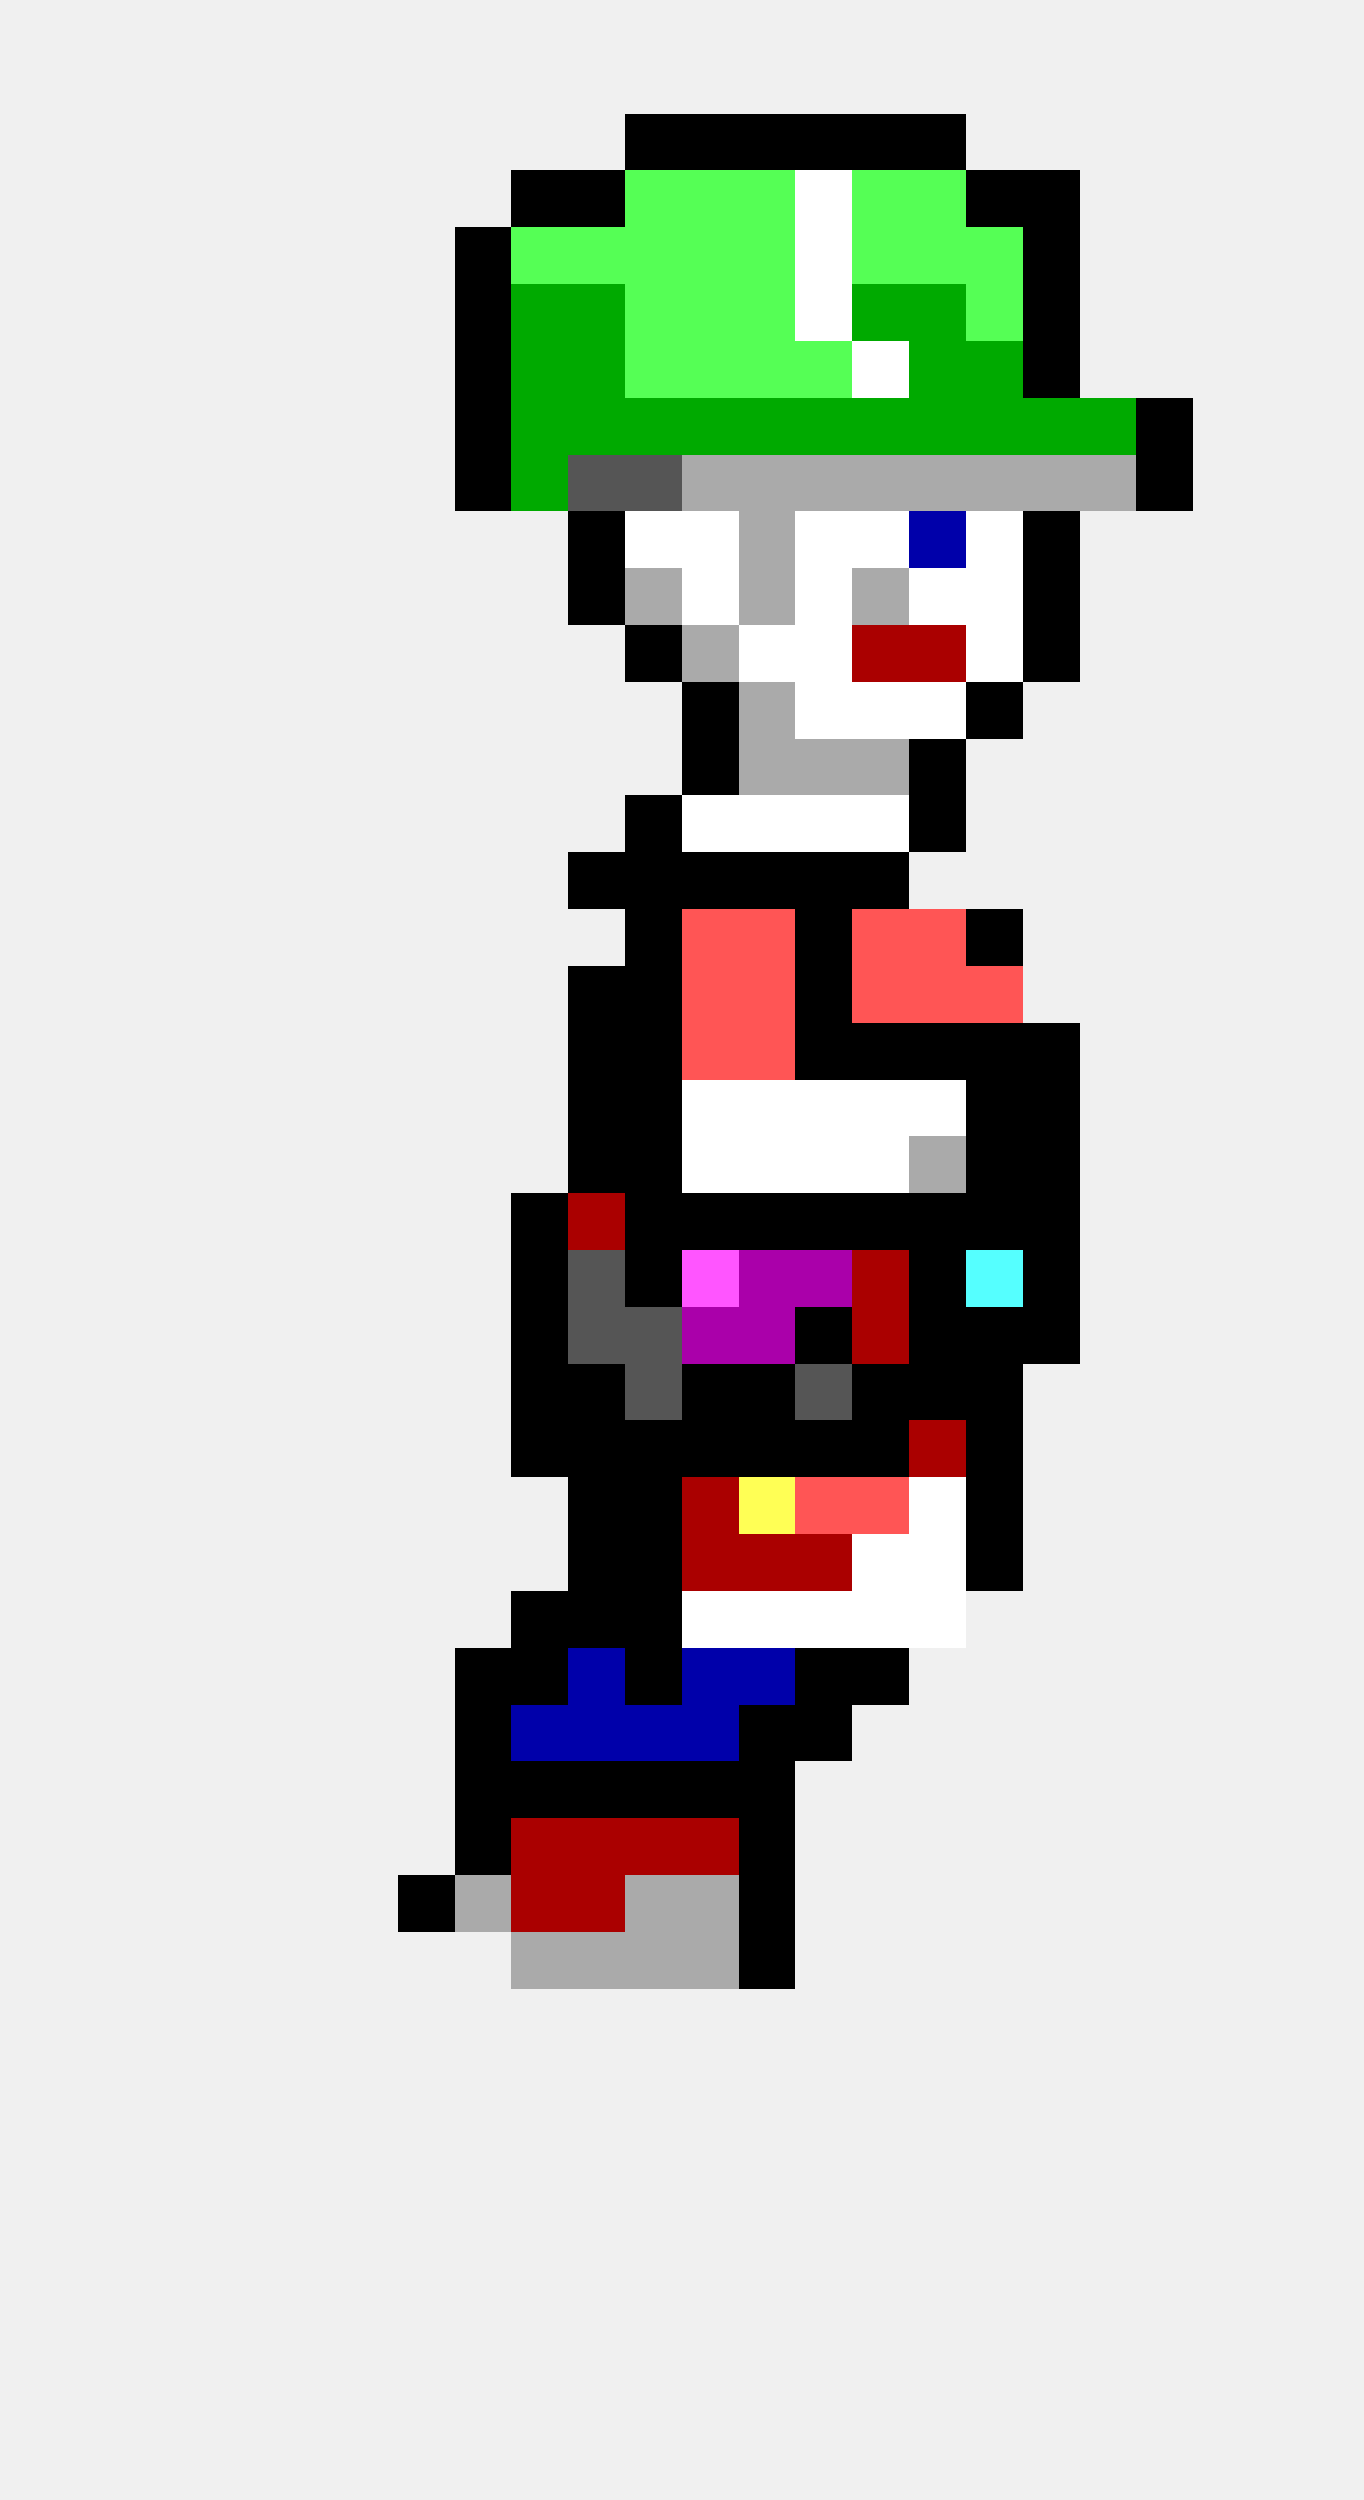
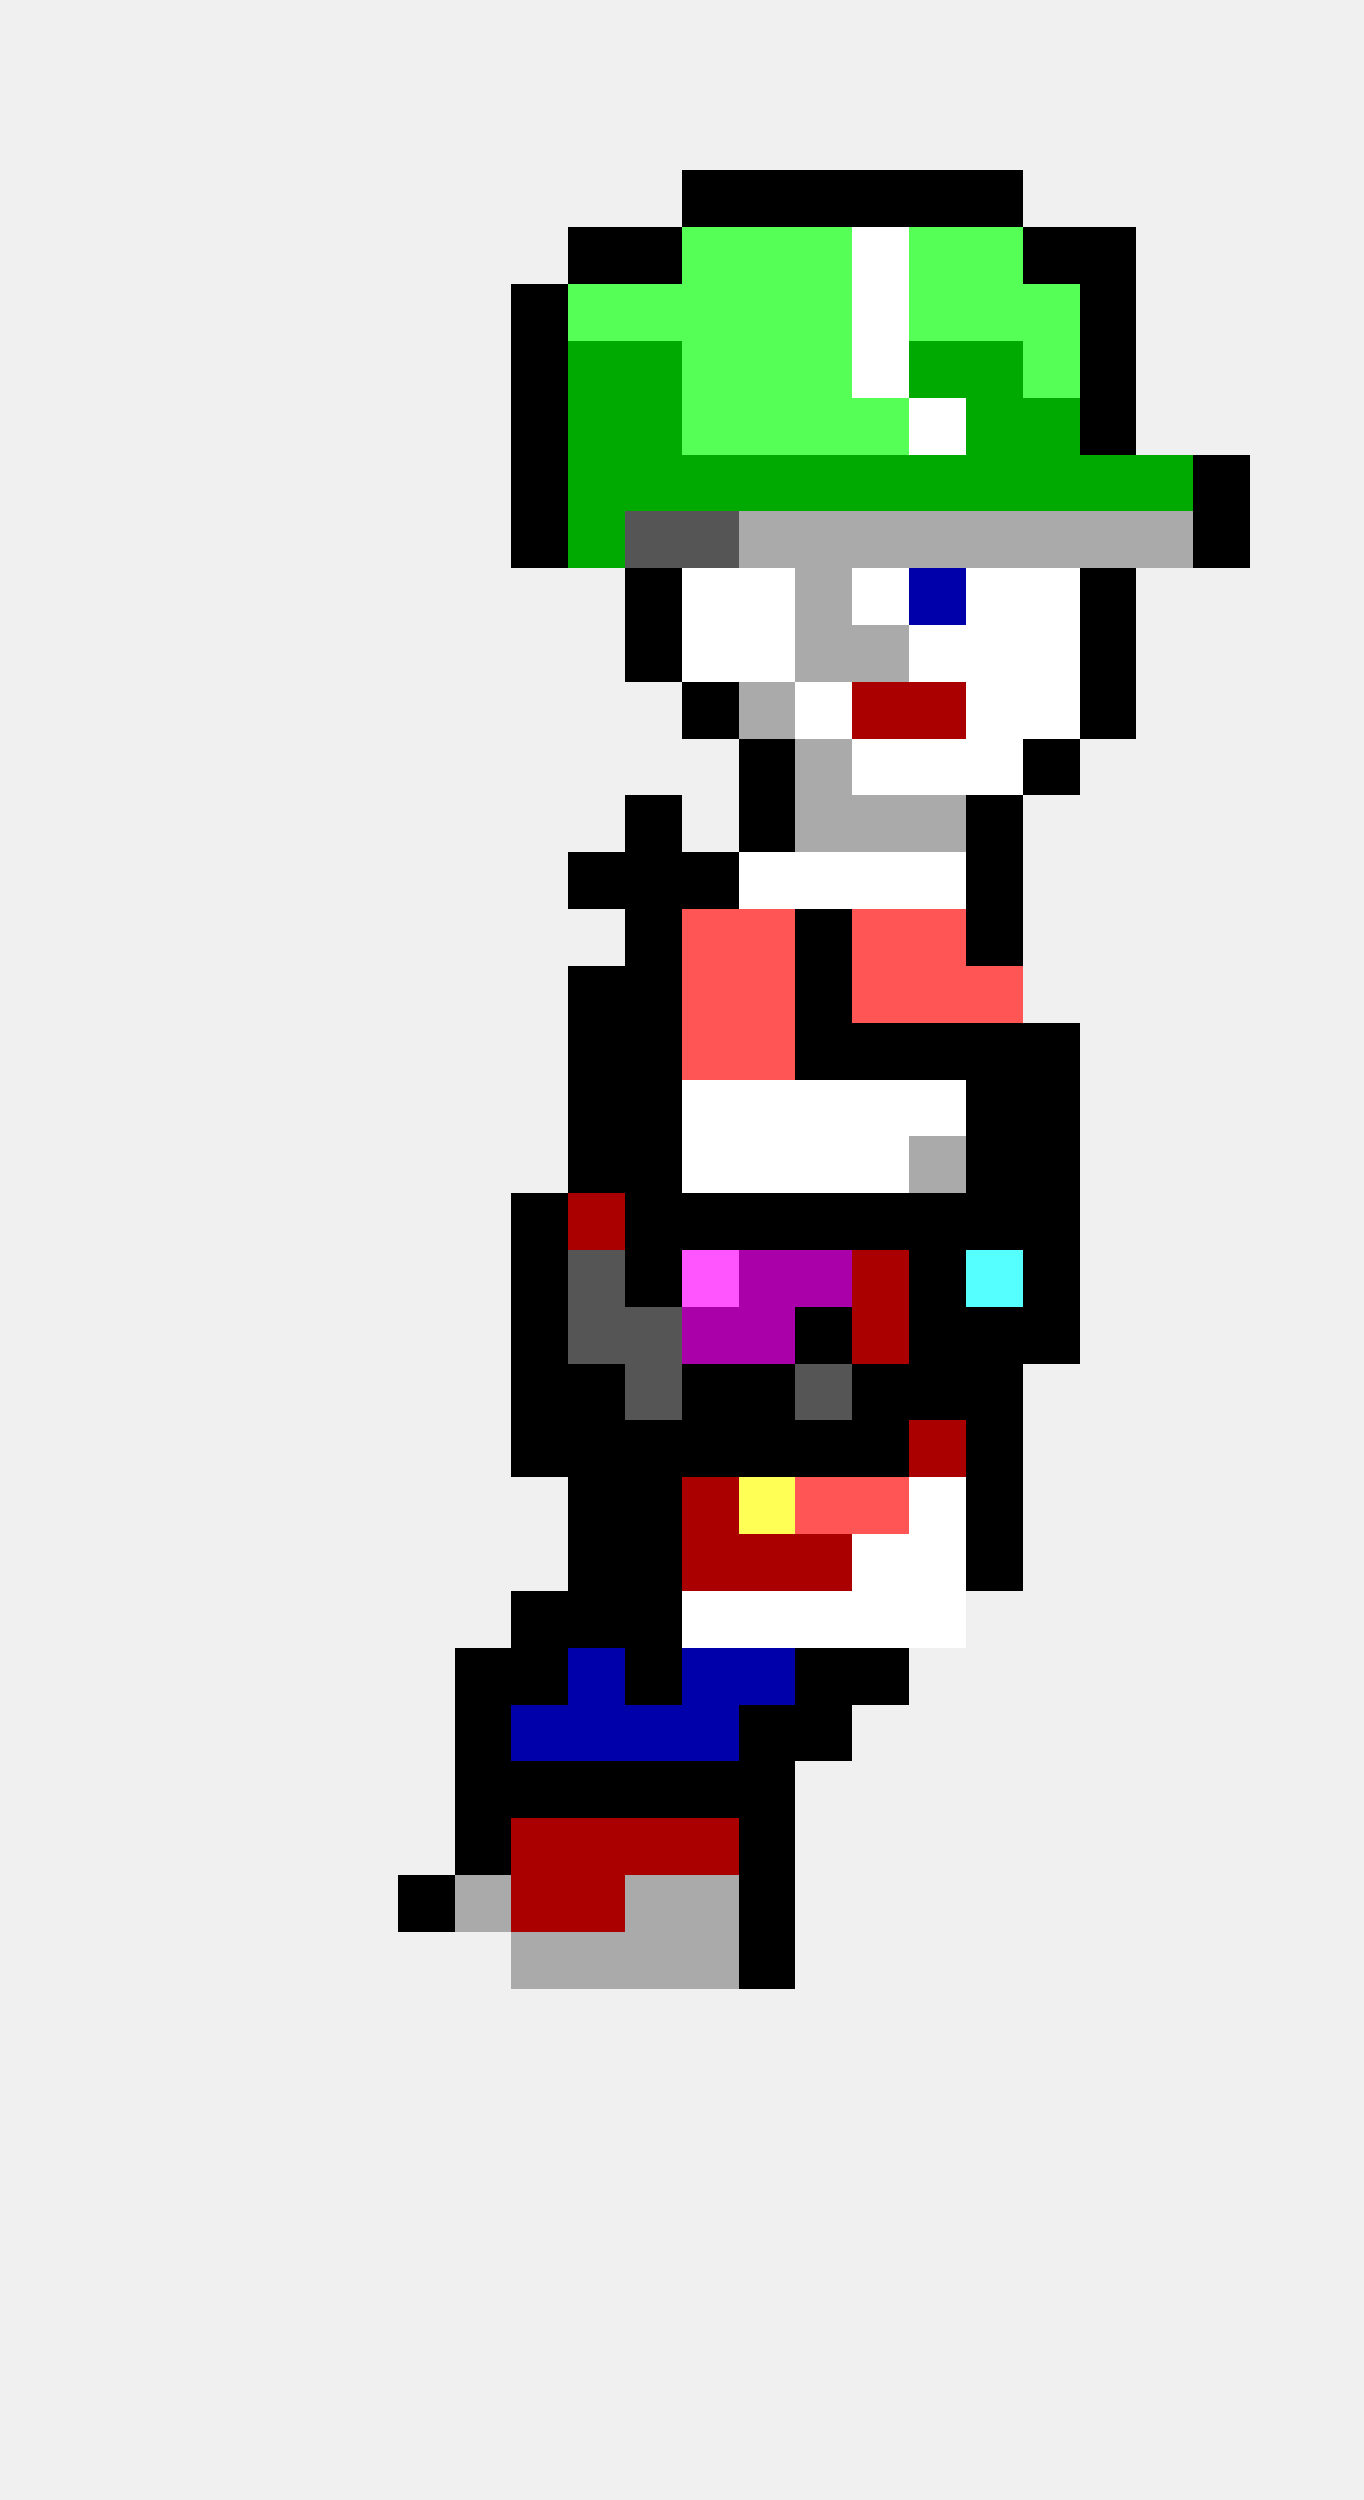
<svg xmlns="http://www.w3.org/2000/svg" width="24" height="44" viewBox="0 0 24 44" shape-rendering="crispEdges">
-   <rect x="11" y="2" width="1" height="1" fill="#000000" />
-   <rect x="12" y="2" width="1" height="1" fill="#000000" />
-   <rect x="13" y="2" width="1" height="1" fill="#000000" />
-   <rect x="14" y="2" width="1" height="1" fill="#000000" />
-   <rect x="15" y="2" width="1" height="1" fill="#000000" />
-   <rect x="16" y="2" width="1" height="1" fill="#000000" />
-   <rect x="9" y="3" width="1" height="1" fill="#000000" />
-   <rect x="10" y="3" width="1" height="1" fill="#000000" />
-   <rect x="11" y="3" width="1" height="1" fill="#55ff55" />
-   <rect x="12" y="3" width="1" height="1" fill="#55ff55" />
-   <rect x="13" y="3" width="1" height="1" fill="#55ff55" />
-   <rect x="14" y="3" width="1" height="1" fill="#ffffff" />
-   <rect x="15" y="3" width="1" height="1" fill="#55ff55" />
-   <rect x="16" y="3" width="1" height="1" fill="#55ff55" />
+   <rect x="12" y="3" width="1" height="1" fill="#000000" />
+   <rect x="13" y="3" width="1" height="1" fill="#000000" />
+   <rect x="14" y="3" width="1" height="1" fill="#000000" />
+   <rect x="15" y="3" width="1" height="1" fill="#000000" />
+   <rect x="16" y="3" width="1" height="1" fill="#000000" />
  <rect x="17" y="3" width="1" height="1" fill="#000000" />
-   <rect x="18" y="3" width="1" height="1" fill="#000000" />
-   <rect x="8" y="4" width="1" height="1" fill="#000000" />
-   <rect x="9" y="4" width="1" height="1" fill="#55ff55" />
-   <rect x="10" y="4" width="1" height="1" fill="#55ff55" />
-   <rect x="11" y="4" width="1" height="1" fill="#55ff55" />
+   <rect x="10" y="4" width="1" height="1" fill="#000000" />
+   <rect x="11" y="4" width="1" height="1" fill="#000000" />
  <rect x="12" y="4" width="1" height="1" fill="#55ff55" />
  <rect x="13" y="4" width="1" height="1" fill="#55ff55" />
-   <rect x="14" y="4" width="1" height="1" fill="#ffffff" />
-   <rect x="15" y="4" width="1" height="1" fill="#55ff55" />
+   <rect x="14" y="4" width="1" height="1" fill="#55ff55" />
+   <rect x="15" y="4" width="1" height="1" fill="#ffffff" />
  <rect x="16" y="4" width="1" height="1" fill="#55ff55" />
  <rect x="17" y="4" width="1" height="1" fill="#55ff55" />
  <rect x="18" y="4" width="1" height="1" fill="#000000" />
-   <rect x="8" y="5" width="1" height="1" fill="#000000" />
-   <rect x="9" y="5" width="1" height="1" fill="#00aa00" />
-   <rect x="10" y="5" width="1" height="1" fill="#00aa00" />
+   <rect x="19" y="4" width="1" height="1" fill="#000000" />
+   <rect x="9" y="5" width="1" height="1" fill="#000000" />
+   <rect x="10" y="5" width="1" height="1" fill="#55ff55" />
  <rect x="11" y="5" width="1" height="1" fill="#55ff55" />
  <rect x="12" y="5" width="1" height="1" fill="#55ff55" />
  <rect x="13" y="5" width="1" height="1" fill="#55ff55" />
-   <rect x="14" y="5" width="1" height="1" fill="#ffffff" />
-   <rect x="15" y="5" width="1" height="1" fill="#00aa00" />
-   <rect x="16" y="5" width="1" height="1" fill="#00aa00" />
+   <rect x="14" y="5" width="1" height="1" fill="#55ff55" />
+   <rect x="15" y="5" width="1" height="1" fill="#ffffff" />
+   <rect x="16" y="5" width="1" height="1" fill="#55ff55" />
  <rect x="17" y="5" width="1" height="1" fill="#55ff55" />
-   <rect x="18" y="5" width="1" height="1" fill="#000000" />
-   <rect x="8" y="6" width="1" height="1" fill="#000000" />
-   <rect x="9" y="6" width="1" height="1" fill="#00aa00" />
+   <rect x="18" y="5" width="1" height="1" fill="#55ff55" />
+   <rect x="19" y="5" width="1" height="1" fill="#000000" />
+   <rect x="9" y="6" width="1" height="1" fill="#000000" />
  <rect x="10" y="6" width="1" height="1" fill="#00aa00" />
-   <rect x="11" y="6" width="1" height="1" fill="#55ff55" />
+   <rect x="11" y="6" width="1" height="1" fill="#00aa00" />
  <rect x="12" y="6" width="1" height="1" fill="#55ff55" />
  <rect x="13" y="6" width="1" height="1" fill="#55ff55" />
  <rect x="14" y="6" width="1" height="1" fill="#55ff55" />
  <rect x="15" y="6" width="1" height="1" fill="#ffffff" />
  <rect x="16" y="6" width="1" height="1" fill="#00aa00" />
  <rect x="17" y="6" width="1" height="1" fill="#00aa00" />
-   <rect x="18" y="6" width="1" height="1" fill="#000000" />
-   <rect x="8" y="7" width="1" height="1" fill="#000000" />
-   <rect x="9" y="7" width="1" height="1" fill="#00aa00" />
+   <rect x="18" y="6" width="1" height="1" fill="#55ff55" />
+   <rect x="19" y="6" width="1" height="1" fill="#000000" />
+   <rect x="9" y="7" width="1" height="1" fill="#000000" />
  <rect x="10" y="7" width="1" height="1" fill="#00aa00" />
  <rect x="11" y="7" width="1" height="1" fill="#00aa00" />
-   <rect x="12" y="7" width="1" height="1" fill="#00aa00" />
-   <rect x="13" y="7" width="1" height="1" fill="#00aa00" />
-   <rect x="14" y="7" width="1" height="1" fill="#00aa00" />
-   <rect x="15" y="7" width="1" height="1" fill="#00aa00" />
-   <rect x="16" y="7" width="1" height="1" fill="#00aa00" />
+   <rect x="12" y="7" width="1" height="1" fill="#55ff55" />
+   <rect x="13" y="7" width="1" height="1" fill="#55ff55" />
+   <rect x="14" y="7" width="1" height="1" fill="#55ff55" />
+   <rect x="15" y="7" width="1" height="1" fill="#55ff55" />
+   <rect x="16" y="7" width="1" height="1" fill="#ffffff" />
  <rect x="17" y="7" width="1" height="1" fill="#00aa00" />
  <rect x="18" y="7" width="1" height="1" fill="#00aa00" />
-   <rect x="19" y="7" width="1" height="1" fill="#00aa00" />
-   <rect x="20" y="7" width="1" height="1" fill="#000000" />
-   <rect x="8" y="8" width="1" height="1" fill="#000000" />
-   <rect x="9" y="8" width="1" height="1" fill="#00aa00" />
-   <rect x="10" y="8" width="1" height="1" fill="#555555" />
-   <rect x="11" y="8" width="1" height="1" fill="#555555" />
-   <rect x="12" y="8" width="1" height="1" fill="#aaaaaa" />
-   <rect x="13" y="8" width="1" height="1" fill="#aaaaaa" />
-   <rect x="14" y="8" width="1" height="1" fill="#aaaaaa" />
-   <rect x="15" y="8" width="1" height="1" fill="#aaaaaa" />
-   <rect x="16" y="8" width="1" height="1" fill="#aaaaaa" />
-   <rect x="17" y="8" width="1" height="1" fill="#aaaaaa" />
-   <rect x="18" y="8" width="1" height="1" fill="#aaaaaa" />
-   <rect x="19" y="8" width="1" height="1" fill="#aaaaaa" />
-   <rect x="20" y="8" width="1" height="1" fill="#000000" />
-   <rect x="10" y="9" width="1" height="1" fill="#000000" />
-   <rect x="11" y="9" width="1" height="1" fill="#ffffff" />
-   <rect x="12" y="9" width="1" height="1" fill="#ffffff" />
+   <rect x="19" y="7" width="1" height="1" fill="#000000" />
+   <rect x="9" y="8" width="1" height="1" fill="#000000" />
+   <rect x="10" y="8" width="1" height="1" fill="#00aa00" />
+   <rect x="11" y="8" width="1" height="1" fill="#00aa00" />
+   <rect x="12" y="8" width="1" height="1" fill="#00aa00" />
+   <rect x="13" y="8" width="1" height="1" fill="#00aa00" />
+   <rect x="14" y="8" width="1" height="1" fill="#00aa00" />
+   <rect x="15" y="8" width="1" height="1" fill="#00aa00" />
+   <rect x="16" y="8" width="1" height="1" fill="#00aa00" />
+   <rect x="17" y="8" width="1" height="1" fill="#00aa00" />
+   <rect x="18" y="8" width="1" height="1" fill="#00aa00" />
+   <rect x="19" y="8" width="1" height="1" fill="#00aa00" />
+   <rect x="20" y="8" width="1" height="1" fill="#00aa00" />
+   <rect x="21" y="8" width="1" height="1" fill="#000000" />
+   <rect x="9" y="9" width="1" height="1" fill="#000000" />
+   <rect x="10" y="9" width="1" height="1" fill="#00aa00" />
+   <rect x="11" y="9" width="1" height="1" fill="#555555" />
+   <rect x="12" y="9" width="1" height="1" fill="#555555" />
  <rect x="13" y="9" width="1" height="1" fill="#aaaaaa" />
-   <rect x="14" y="9" width="1" height="1" fill="#ffffff" />
-   <rect x="15" y="9" width="1" height="1" fill="#ffffff" />
-   <rect x="16" y="9" width="1" height="1" fill="#0000aa" />
-   <rect x="17" y="9" width="1" height="1" fill="#ffffff" />
-   <rect x="18" y="9" width="1" height="1" fill="#000000" />
-   <rect x="10" y="10" width="1" height="1" fill="#000000" />
-   <rect x="11" y="10" width="1" height="1" fill="#aaaaaa" />
+   <rect x="14" y="9" width="1" height="1" fill="#aaaaaa" />
+   <rect x="15" y="9" width="1" height="1" fill="#aaaaaa" />
+   <rect x="16" y="9" width="1" height="1" fill="#aaaaaa" />
+   <rect x="17" y="9" width="1" height="1" fill="#aaaaaa" />
+   <rect x="18" y="9" width="1" height="1" fill="#aaaaaa" />
+   <rect x="19" y="9" width="1" height="1" fill="#aaaaaa" />
+   <rect x="20" y="9" width="1" height="1" fill="#aaaaaa" />
+   <rect x="21" y="9" width="1" height="1" fill="#000000" />
+   <rect x="11" y="10" width="1" height="1" fill="#000000" />
  <rect x="12" y="10" width="1" height="1" fill="#ffffff" />
-   <rect x="13" y="10" width="1" height="1" fill="#aaaaaa" />
-   <rect x="14" y="10" width="1" height="1" fill="#ffffff" />
-   <rect x="15" y="10" width="1" height="1" fill="#aaaaaa" />
-   <rect x="16" y="10" width="1" height="1" fill="#ffffff" />
+   <rect x="13" y="10" width="1" height="1" fill="#ffffff" />
+   <rect x="14" y="10" width="1" height="1" fill="#aaaaaa" />
+   <rect x="15" y="10" width="1" height="1" fill="#ffffff" />
+   <rect x="16" y="10" width="1" height="1" fill="#0000aa" />
  <rect x="17" y="10" width="1" height="1" fill="#ffffff" />
-   <rect x="18" y="10" width="1" height="1" fill="#000000" />
+   <rect x="18" y="10" width="1" height="1" fill="#ffffff" />
+   <rect x="19" y="10" width="1" height="1" fill="#000000" />
  <rect x="11" y="11" width="1" height="1" fill="#000000" />
-   <rect x="12" y="11" width="1" height="1" fill="#aaaaaa" />
+   <rect x="12" y="11" width="1" height="1" fill="#ffffff" />
  <rect x="13" y="11" width="1" height="1" fill="#ffffff" />
-   <rect x="14" y="11" width="1" height="1" fill="#ffffff" />
-   <rect x="15" y="11" width="1" height="1" fill="#aa0000" />
-   <rect x="16" y="11" width="1" height="1" fill="#aa0000" />
+   <rect x="14" y="11" width="1" height="1" fill="#aaaaaa" />
+   <rect x="15" y="11" width="1" height="1" fill="#aaaaaa" />
+   <rect x="16" y="11" width="1" height="1" fill="#ffffff" />
  <rect x="17" y="11" width="1" height="1" fill="#ffffff" />
-   <rect x="18" y="11" width="1" height="1" fill="#000000" />
+   <rect x="18" y="11" width="1" height="1" fill="#ffffff" />
+   <rect x="19" y="11" width="1" height="1" fill="#000000" />
  <rect x="12" y="12" width="1" height="1" fill="#000000" />
  <rect x="13" y="12" width="1" height="1" fill="#aaaaaa" />
  <rect x="14" y="12" width="1" height="1" fill="#ffffff" />
-   <rect x="15" y="12" width="1" height="1" fill="#ffffff" />
-   <rect x="16" y="12" width="1" height="1" fill="#ffffff" />
-   <rect x="17" y="12" width="1" height="1" fill="#000000" />
-   <rect x="12" y="13" width="1" height="1" fill="#000000" />
-   <rect x="13" y="13" width="1" height="1" fill="#aaaaaa" />
+   <rect x="15" y="12" width="1" height="1" fill="#aa0000" />
+   <rect x="16" y="12" width="1" height="1" fill="#aa0000" />
+   <rect x="17" y="12" width="1" height="1" fill="#ffffff" />
+   <rect x="18" y="12" width="1" height="1" fill="#ffffff" />
+   <rect x="19" y="12" width="1" height="1" fill="#000000" />
+   <rect x="13" y="13" width="1" height="1" fill="#000000" />
  <rect x="14" y="13" width="1" height="1" fill="#aaaaaa" />
-   <rect x="15" y="13" width="1" height="1" fill="#aaaaaa" />
-   <rect x="16" y="13" width="1" height="1" fill="#000000" />
+   <rect x="15" y="13" width="1" height="1" fill="#ffffff" />
+   <rect x="16" y="13" width="1" height="1" fill="#ffffff" />
+   <rect x="17" y="13" width="1" height="1" fill="#ffffff" />
+   <rect x="18" y="13" width="1" height="1" fill="#000000" />
  <rect x="11" y="14" width="1" height="1" fill="#000000" />
-   <rect x="12" y="14" width="1" height="1" fill="#ffffff" />
-   <rect x="13" y="14" width="1" height="1" fill="#ffffff" />
-   <rect x="14" y="14" width="1" height="1" fill="#ffffff" />
-   <rect x="15" y="14" width="1" height="1" fill="#ffffff" />
-   <rect x="16" y="14" width="1" height="1" fill="#000000" />
+   <rect x="13" y="14" width="1" height="1" fill="#000000" />
+   <rect x="14" y="14" width="1" height="1" fill="#aaaaaa" />
+   <rect x="15" y="14" width="1" height="1" fill="#aaaaaa" />
+   <rect x="16" y="14" width="1" height="1" fill="#aaaaaa" />
+   <rect x="17" y="14" width="1" height="1" fill="#000000" />
  <rect x="10" y="15" width="1" height="1" fill="#000000" />
  <rect x="11" y="15" width="1" height="1" fill="#000000" />
  <rect x="12" y="15" width="1" height="1" fill="#000000" />
-   <rect x="13" y="15" width="1" height="1" fill="#000000" />
-   <rect x="14" y="15" width="1" height="1" fill="#000000" />
-   <rect x="15" y="15" width="1" height="1" fill="#000000" />
+   <rect x="13" y="15" width="1" height="1" fill="#ffffff" />
+   <rect x="14" y="15" width="1" height="1" fill="#ffffff" />
+   <rect x="15" y="15" width="1" height="1" fill="#ffffff" />
+   <rect x="16" y="15" width="1" height="1" fill="#ffffff" />
+   <rect x="17" y="15" width="1" height="1" fill="#000000" />
  <rect x="11" y="16" width="1" height="1" fill="#000000" />
  <rect x="12" y="16" width="1" height="1" fill="#ff5555" />
  <rect x="13" y="16" width="1" height="1" fill="#ff5555" />
  <rect x="14" y="16" width="1" height="1" fill="#000000" />
  <rect x="15" y="16" width="1" height="1" fill="#ff5555" />
  <rect x="16" y="16" width="1" height="1" fill="#ff5555" />
  <rect x="17" y="16" width="1" height="1" fill="#000000" />
  <rect x="10" y="17" width="1" height="1" fill="#000000" />
  <rect x="11" y="17" width="1" height="1" fill="#000000" />
  <rect x="12" y="17" width="1" height="1" fill="#ff5555" />
  <rect x="13" y="17" width="1" height="1" fill="#ff5555" />
  <rect x="14" y="17" width="1" height="1" fill="#000000" />
  <rect x="15" y="17" width="1" height="1" fill="#ff5555" />
  <rect x="16" y="17" width="1" height="1" fill="#ff5555" />
  <rect x="17" y="17" width="1" height="1" fill="#ff5555" />
  <rect x="10" y="18" width="1" height="1" fill="#000000" />
  <rect x="11" y="18" width="1" height="1" fill="#000000" />
  <rect x="12" y="18" width="1" height="1" fill="#ff5555" />
  <rect x="13" y="18" width="1" height="1" fill="#ff5555" />
  <rect x="14" y="18" width="1" height="1" fill="#000000" />
  <rect x="15" y="18" width="1" height="1" fill="#000000" />
  <rect x="16" y="18" width="1" height="1" fill="#000000" />
  <rect x="17" y="18" width="1" height="1" fill="#000000" />
  <rect x="18" y="18" width="1" height="1" fill="#000000" />
  <rect x="10" y="19" width="1" height="1" fill="#000000" />
  <rect x="11" y="19" width="1" height="1" fill="#000000" />
  <rect x="12" y="19" width="1" height="1" fill="#ffffff" />
  <rect x="13" y="19" width="1" height="1" fill="#ffffff" />
  <rect x="14" y="19" width="1" height="1" fill="#ffffff" />
  <rect x="15" y="19" width="1" height="1" fill="#ffffff" />
  <rect x="16" y="19" width="1" height="1" fill="#ffffff" />
  <rect x="17" y="19" width="1" height="1" fill="#000000" />
  <rect x="18" y="19" width="1" height="1" fill="#000000" />
  <rect x="10" y="20" width="1" height="1" fill="#000000" />
  <rect x="11" y="20" width="1" height="1" fill="#000000" />
  <rect x="12" y="20" width="1" height="1" fill="#ffffff" />
  <rect x="13" y="20" width="1" height="1" fill="#ffffff" />
  <rect x="14" y="20" width="1" height="1" fill="#ffffff" />
  <rect x="15" y="20" width="1" height="1" fill="#ffffff" />
  <rect x="16" y="20" width="1" height="1" fill="#aaaaaa" />
  <rect x="17" y="20" width="1" height="1" fill="#000000" />
  <rect x="18" y="20" width="1" height="1" fill="#000000" />
  <rect x="9" y="21" width="1" height="1" fill="#000000" />
  <rect x="10" y="21" width="1" height="1" fill="#aa0000" />
  <rect x="11" y="21" width="1" height="1" fill="#000000" />
  <rect x="12" y="21" width="1" height="1" fill="#000000" />
  <rect x="13" y="21" width="1" height="1" fill="#000000" />
  <rect x="14" y="21" width="1" height="1" fill="#000000" />
  <rect x="15" y="21" width="1" height="1" fill="#000000" />
  <rect x="16" y="21" width="1" height="1" fill="#000000" />
  <rect x="17" y="21" width="1" height="1" fill="#000000" />
  <rect x="18" y="21" width="1" height="1" fill="#000000" />
  <rect x="9" y="22" width="1" height="1" fill="#000000" />
  <rect x="10" y="22" width="1" height="1" fill="#555555" />
  <rect x="11" y="22" width="1" height="1" fill="#000000" />
  <rect x="12" y="22" width="1" height="1" fill="#ff55ff" />
  <rect x="13" y="22" width="1" height="1" fill="#aa00aa" />
  <rect x="14" y="22" width="1" height="1" fill="#aa00aa" />
  <rect x="15" y="22" width="1" height="1" fill="#aa0000" />
  <rect x="16" y="22" width="1" height="1" fill="#000000" />
  <rect x="17" y="22" width="1" height="1" fill="#55ffff" />
  <rect x="18" y="22" width="1" height="1" fill="#000000" />
  <rect x="9" y="23" width="1" height="1" fill="#000000" />
  <rect x="10" y="23" width="1" height="1" fill="#555555" />
  <rect x="11" y="23" width="1" height="1" fill="#555555" />
  <rect x="12" y="23" width="1" height="1" fill="#aa00aa" />
  <rect x="13" y="23" width="1" height="1" fill="#aa00aa" />
  <rect x="14" y="23" width="1" height="1" fill="#000000" />
  <rect x="15" y="23" width="1" height="1" fill="#aa0000" />
  <rect x="16" y="23" width="1" height="1" fill="#000000" />
  <rect x="17" y="23" width="1" height="1" fill="#000000" />
  <rect x="18" y="23" width="1" height="1" fill="#000000" />
  <rect x="9" y="24" width="1" height="1" fill="#000000" />
  <rect x="10" y="24" width="1" height="1" fill="#000000" />
  <rect x="11" y="24" width="1" height="1" fill="#555555" />
  <rect x="12" y="24" width="1" height="1" fill="#000000" />
  <rect x="13" y="24" width="1" height="1" fill="#000000" />
  <rect x="14" y="24" width="1" height="1" fill="#555555" />
  <rect x="15" y="24" width="1" height="1" fill="#000000" />
  <rect x="16" y="24" width="1" height="1" fill="#000000" />
  <rect x="17" y="24" width="1" height="1" fill="#000000" />
  <rect x="9" y="25" width="1" height="1" fill="#000000" />
  <rect x="10" y="25" width="1" height="1" fill="#000000" />
  <rect x="11" y="25" width="1" height="1" fill="#000000" />
  <rect x="12" y="25" width="1" height="1" fill="#000000" />
  <rect x="13" y="25" width="1" height="1" fill="#000000" />
  <rect x="14" y="25" width="1" height="1" fill="#000000" />
  <rect x="15" y="25" width="1" height="1" fill="#000000" />
  <rect x="16" y="25" width="1" height="1" fill="#aa0000" />
  <rect x="17" y="25" width="1" height="1" fill="#000000" />
  <rect x="10" y="26" width="1" height="1" fill="#000000" />
  <rect x="11" y="26" width="1" height="1" fill="#000000" />
  <rect x="12" y="26" width="1" height="1" fill="#aa0000" />
  <rect x="13" y="26" width="1" height="1" fill="#ffff55" />
  <rect x="14" y="26" width="1" height="1" fill="#ff5555" />
  <rect x="15" y="26" width="1" height="1" fill="#ff5555" />
  <rect x="16" y="26" width="1" height="1" fill="#ffffff" />
  <rect x="17" y="26" width="1" height="1" fill="#000000" />
  <rect x="10" y="27" width="1" height="1" fill="#000000" />
  <rect x="11" y="27" width="1" height="1" fill="#000000" />
  <rect x="12" y="27" width="1" height="1" fill="#aa0000" />
  <rect x="13" y="27" width="1" height="1" fill="#aa0000" />
  <rect x="14" y="27" width="1" height="1" fill="#aa0000" />
  <rect x="15" y="27" width="1" height="1" fill="#ffffff" />
  <rect x="16" y="27" width="1" height="1" fill="#ffffff" />
  <rect x="17" y="27" width="1" height="1" fill="#000000" />
  <rect x="9" y="28" width="1" height="1" fill="#000000" />
  <rect x="10" y="28" width="1" height="1" fill="#000000" />
  <rect x="11" y="28" width="1" height="1" fill="#000000" />
  <rect x="12" y="28" width="1" height="1" fill="#ffffff" />
  <rect x="13" y="28" width="1" height="1" fill="#ffffff" />
  <rect x="14" y="28" width="1" height="1" fill="#ffffff" />
  <rect x="15" y="28" width="1" height="1" fill="#ffffff" />
  <rect x="16" y="28" width="1" height="1" fill="#ffffff" />
  <rect x="8" y="29" width="1" height="1" fill="#000000" />
  <rect x="9" y="29" width="1" height="1" fill="#000000" />
  <rect x="10" y="29" width="1" height="1" fill="#0000aa" />
  <rect x="11" y="29" width="1" height="1" fill="#000000" />
  <rect x="12" y="29" width="1" height="1" fill="#0000aa" />
  <rect x="13" y="29" width="1" height="1" fill="#0000aa" />
  <rect x="14" y="29" width="1" height="1" fill="#000000" />
  <rect x="15" y="29" width="1" height="1" fill="#000000" />
  <rect x="8" y="30" width="1" height="1" fill="#000000" />
  <rect x="9" y="30" width="1" height="1" fill="#0000aa" />
  <rect x="10" y="30" width="1" height="1" fill="#0000aa" />
  <rect x="11" y="30" width="1" height="1" fill="#0000aa" />
  <rect x="12" y="30" width="1" height="1" fill="#0000aa" />
  <rect x="13" y="30" width="1" height="1" fill="#000000" />
  <rect x="14" y="30" width="1" height="1" fill="#000000" />
  <rect x="8" y="31" width="1" height="1" fill="#000000" />
  <rect x="9" y="31" width="1" height="1" fill="#000000" />
  <rect x="10" y="31" width="1" height="1" fill="#000000" />
  <rect x="11" y="31" width="1" height="1" fill="#000000" />
  <rect x="12" y="31" width="1" height="1" fill="#000000" />
  <rect x="13" y="31" width="1" height="1" fill="#000000" />
  <rect x="8" y="32" width="1" height="1" fill="#000000" />
  <rect x="9" y="32" width="1" height="1" fill="#aa0000" />
  <rect x="10" y="32" width="1" height="1" fill="#aa0000" />
  <rect x="11" y="32" width="1" height="1" fill="#aa0000" />
  <rect x="12" y="32" width="1" height="1" fill="#aa0000" />
  <rect x="13" y="32" width="1" height="1" fill="#000000" />
  <rect x="7" y="33" width="1" height="1" fill="#000000" />
  <rect x="8" y="33" width="1" height="1" fill="#aaaaaa" />
  <rect x="9" y="33" width="1" height="1" fill="#aa0000" />
  <rect x="10" y="33" width="1" height="1" fill="#aa0000" />
  <rect x="11" y="33" width="1" height="1" fill="#aaaaaa" />
  <rect x="12" y="33" width="1" height="1" fill="#aaaaaa" />
  <rect x="13" y="33" width="1" height="1" fill="#000000" />
  <rect x="9" y="34" width="1" height="1" fill="#aaaaaa" />
  <rect x="10" y="34" width="1" height="1" fill="#aaaaaa" />
  <rect x="11" y="34" width="1" height="1" fill="#aaaaaa" />
  <rect x="12" y="34" width="1" height="1" fill="#aaaaaa" />
  <rect x="13" y="34" width="1" height="1" fill="#000000" />
</svg>
